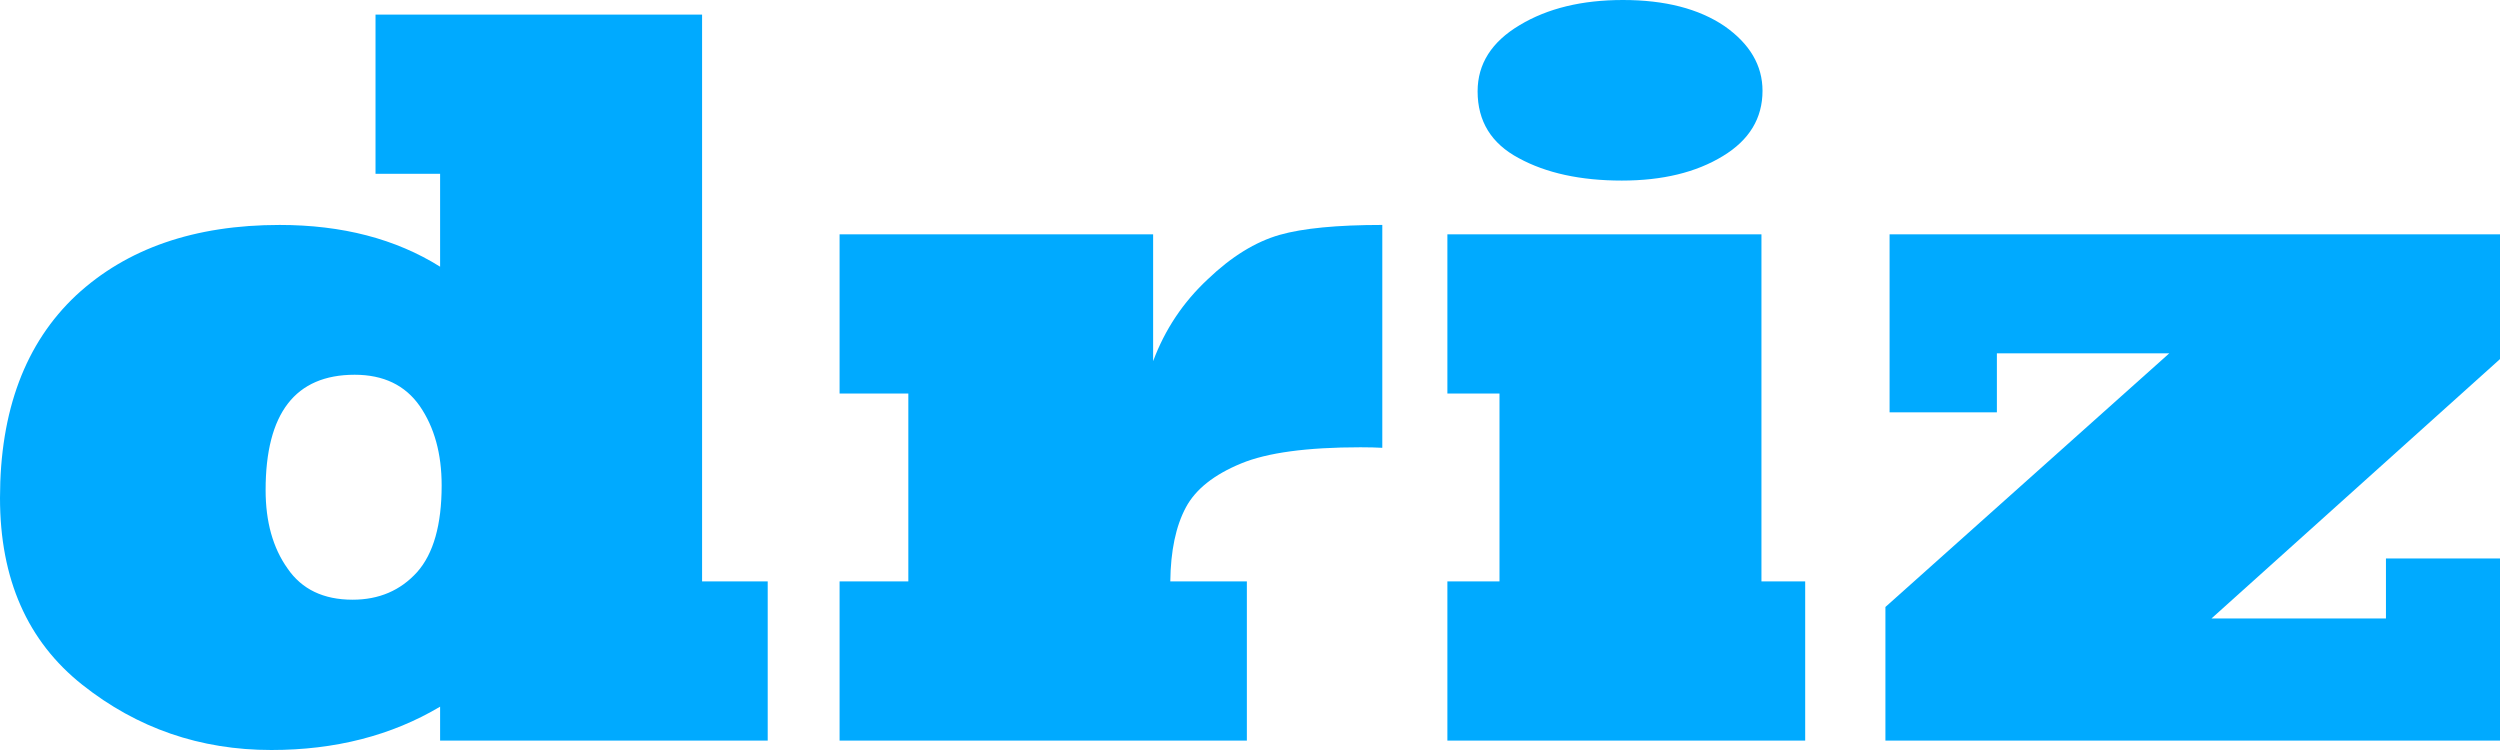
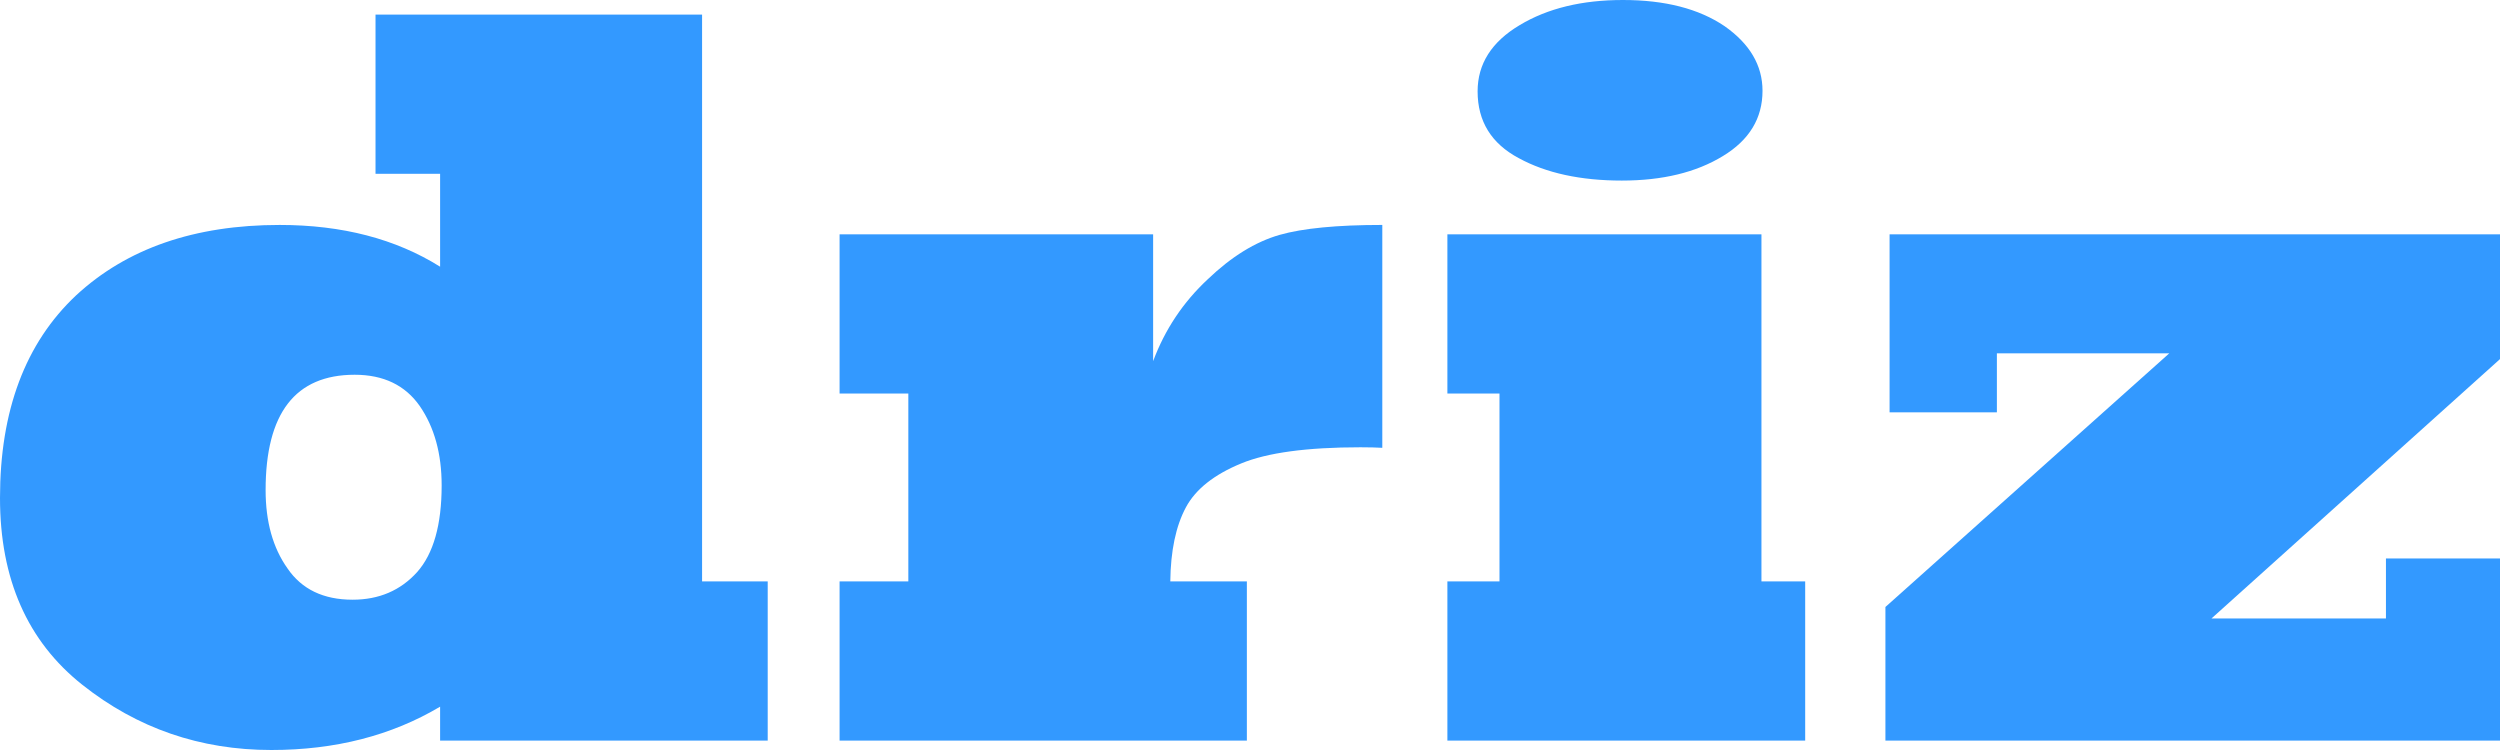
<svg xmlns="http://www.w3.org/2000/svg" version="1.1" id="Layer_1" x="0px" y="0px" width="240px" height="72px" viewBox="0 0 240 72" enable-background="new 0 0 240 72" xml:space="preserve" shape-rendering="optimizeQuality">
  <g>
-     <path fill="#00AAFF" d="M73.7,55.816v15.281H42.25v-3.256C37.583,70.615,32.183,72,26.05,72c-6.833,0-12.883-2.086-18.149-6.263   C2.633,61.562,0,55.584,0,47.8c0-8.384,2.433-14.864,7.3-19.441c4.866-4.509,11.383-6.764,19.551-6.764   c5.999,0,11.132,1.336,15.399,4.008v-8.919h-6.2V1.403h31.35v54.414H73.7z M42.399,46.597c0-3.038-0.699-5.578-2.1-7.615   c-1.4-2.004-3.483-3.006-6.25-3.006c-5.7,0-8.55,3.691-8.55,11.073c0,3.04,0.7,5.545,2.1,7.516c1.367,2.004,3.45,3.007,6.25,3.007   c2.533,0,4.601-0.884,6.2-2.656C41.616,53.145,42.399,50.373,42.399,46.597z" />
-     <path fill="#00AAFF" d="M119.699,71.098H80.6V55.816h6.6V37.779h-6.6V22.497H110.7v12.175c1.132-3.039,2.882-5.662,5.249-7.867   c2.268-2.171,4.567-3.59,6.9-4.259c2.234-0.634,5.518-0.952,9.852-0.952V42.99c-0.568-0.033-1.268-0.051-2.102-0.051   c-5.133,0-8.951,0.519-11.449,1.553c-2.601,1.07-4.368,2.473-5.301,4.209c-0.968,1.804-1.467,4.177-1.5,7.115h7.35V71.098z" />
-     <path fill="#00AAFF" d="M173.299,71.098h-34.35V55.816h5.002V37.779h-5.002V22.497h30.15v33.319h4.199V71.098z M141.85,8.768   c0-2.638,1.35-4.76,4.051-6.363c2.666-1.603,5.967-2.405,9.9-2.405c4.033,0,7.281,0.835,9.75,2.505   c2.434,1.704,3.65,3.775,3.65,6.213c0,2.639-1.268,4.727-3.801,6.263c-2.568,1.57-5.801,2.354-9.701,2.354   c-3.967,0-7.266-0.718-9.898-2.154C143.166,13.779,141.85,11.642,141.85,8.768z" />
-     <path fill="#00AAFF" d="M240,71.098h-59V58.271l27.25-24.351h-16.549v5.661H181.4V22.497H240v11.975l-27.699,24.902h16.75v-5.763   H240V71.098z" />
+     <path fill="#3399FF" d="M73.7,55.816v15.281H42.25v-3.256C37.583,70.615,32.183,72,26.05,72c-6.833,0-12.883-2.086-18.149-6.263   C2.633,61.562,0,55.584,0,47.8c0-8.384,2.433-14.864,7.3-19.441c4.866-4.509,11.383-6.764,19.551-6.764   c5.999,0,11.132,1.336,15.399,4.008v-8.919h-6.2V1.403h31.35v54.414H73.7z M42.399,46.597c0-3.038-0.699-5.578-2.1-7.615   c-1.4-2.004-3.483-3.006-6.25-3.006c-5.7,0-8.55,3.691-8.55,11.073c0,3.04,0.7,5.545,2.1,7.516c1.367,2.004,3.45,3.007,6.25,3.007   c2.533,0,4.601-0.884,6.2-2.656C41.616,53.145,42.399,50.373,42.399,46.597z" />
+     <path fill="#3399FF" d="M119.699,71.098H80.6V55.816h6.6V37.779h-6.6V22.497H110.7v12.175c1.132-3.039,2.882-5.662,5.249-7.867   c2.268-2.171,4.567-3.59,6.9-4.259c2.234-0.634,5.518-0.952,9.852-0.952V42.99c-0.568-0.033-1.268-0.051-2.102-0.051   c-5.133,0-8.951,0.519-11.449,1.553c-2.601,1.07-4.368,2.473-5.301,4.209c-0.968,1.804-1.467,4.177-1.5,7.115h7.35V71.098z" />
+     <path fill="#3399FF" d="M173.299,71.098h-34.35V55.816h5.002V37.779h-5.002V22.497h30.15v33.319h4.199V71.098z M141.85,8.768   c0-2.638,1.35-4.76,4.051-6.363c2.666-1.603,5.967-2.405,9.9-2.405c4.033,0,7.281,0.835,9.75,2.505   c2.434,1.704,3.65,3.775,3.65,6.213c0,2.639-1.268,4.727-3.801,6.263c-2.568,1.57-5.801,2.354-9.701,2.354   c-3.967,0-7.266-0.718-9.898-2.154C143.166,13.779,141.85,11.642,141.85,8.768z" />
+     <path fill="#3399FF" d="M240,71.098h-59V58.271l27.25-24.351h-16.549v5.661H181.4V22.497H240v11.975l-27.699,24.902h16.75v-5.763   H240V71.098z" />
  </g>
</svg>
